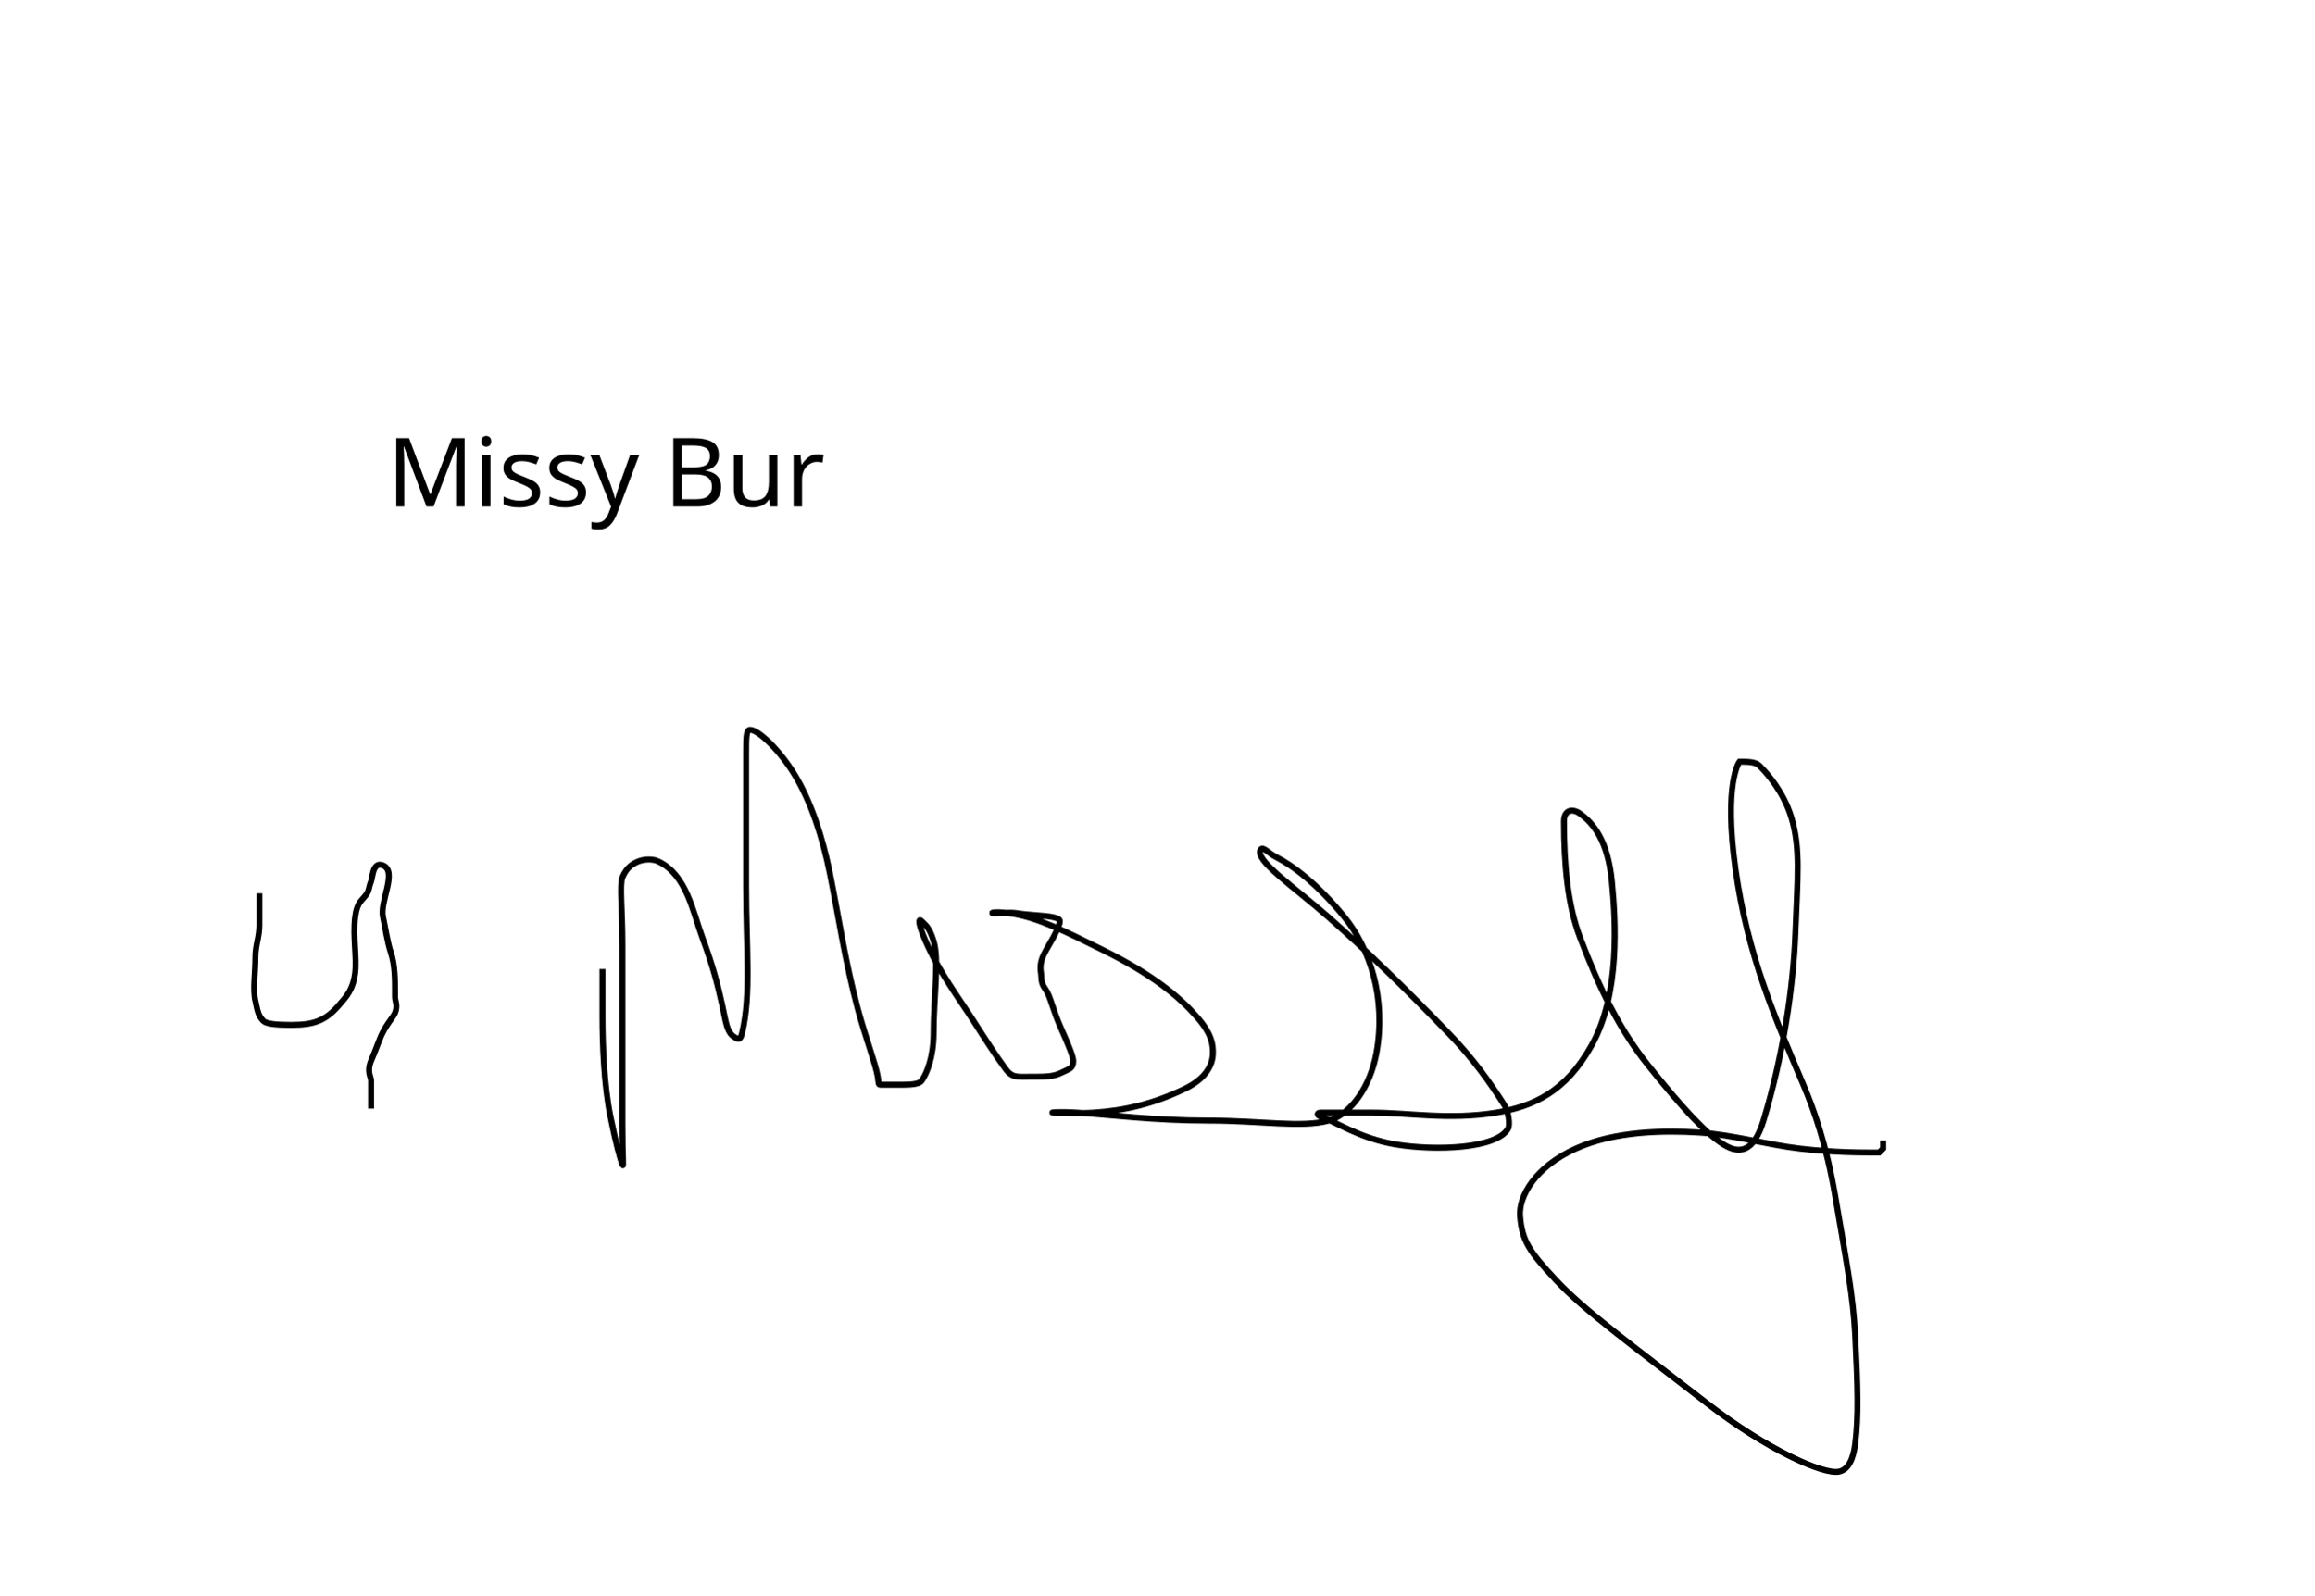
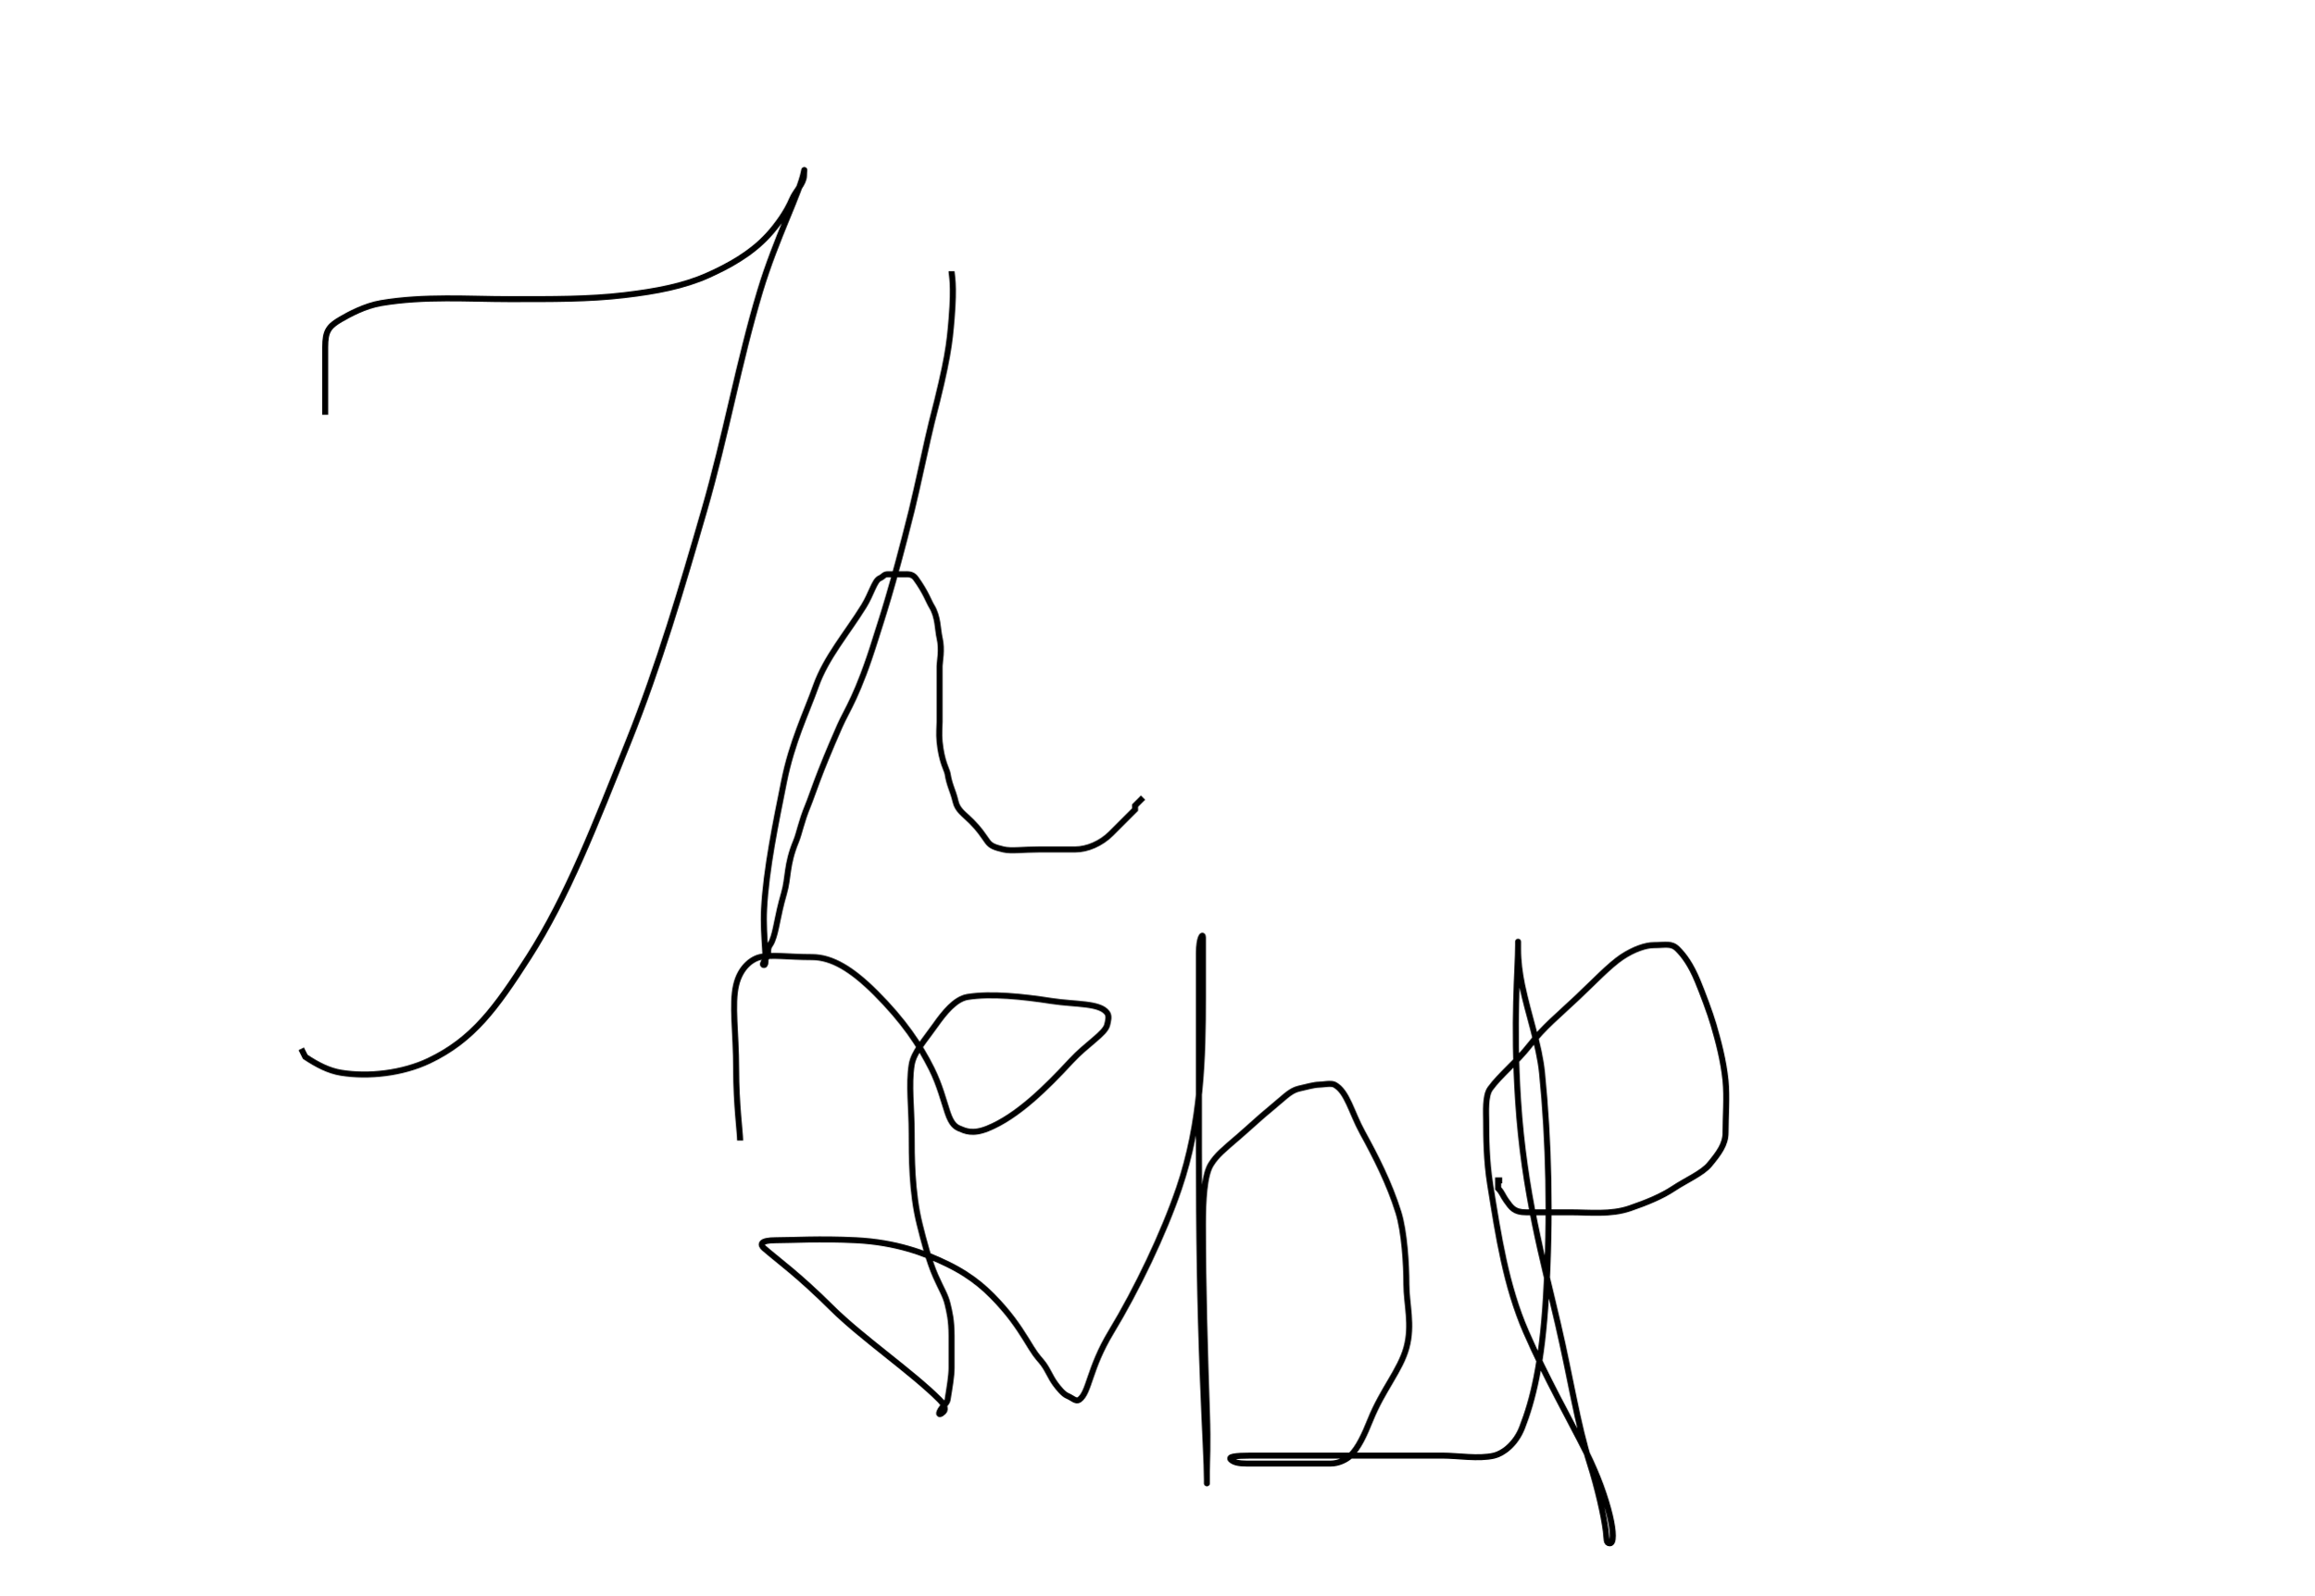
<svg xmlns="http://www.w3.org/2000/svg" width="580" height="400">
  <g>
    <rect fill="#fff" id="canvas_background" height="402" width="582" y="-1" x="-1" />
    <g display="none" overflow="visible" y="0" x="0" height="100%" width="100%" id="canvasGrid">
      <rect fill="url(#gridpattern)" stroke-width="0" y="0" x="0" height="100%" width="100%" />
    </g>
  </g>
  <g>
-     <text style="cursor: move;" xml:space="preserve" text-anchor="start" font-family="'League Gothic', sans-serif" font-size="24" id="svg_1" y="127" x="97" stroke-width="0" stroke="#000" fill="#000000">Missy Bur</text>
-     <path class="sig" d="m65,224c0,0 0,5 0,8c0,3 -1,5 -1,8c0,4 -0.689,8.08 0,11c0.514,2.176 0.586,3.586 2,5c0.707,0.707 3,1 7,1c6,0 8.724,-1.223 12,-5c1.853,-2.137 3.496,-3.908 4,-8c0.489,-3.97 -0.611,-9.037 0,-14c0.504,-4.092 1.824,-4.098 3,-6c0.526,-0.851 0.459,-1.693 1,-3c0.383,-0.924 0.387,-5.082 3,-4c3.696,1.531 -0.919,9.107 0,13c0.514,2.176 1,6 2,9c1,3 1,7 1,9c0,1 0,1 0,2c0,1 0.765,2.152 0,4c-0.541,1.307 -2.57,3.133 -4,7c-0.776,2.097 -1.459,3.693 -2,5c-1.148,2.772 0,4 0,5c0,1 0,3 0,4l0,1l0,1l0,1" id="svg_2" stroke-width="1.5" stroke="#000" fill="none" />
-     <path d="m151,243c0,2 0,6 0,12c0,7 0.388,17.101 2,25c1.456,7.133 2.459,10.693 3,12c0.383,0.924 0,-1 0,-10c0,-17 0,-34 0,-45c0,-9 -0.765,-15.152 0,-17c1.082,-2.613 2.693,-3.459 4,-4c0.924,-0.383 3.189,-0.848 5,0c7.073,3.313 8.673,12.708 11,19c2.861,7.734 3.881,12.025 5,17c0.905,4.023 1.098,6.824 3,8c0.851,0.526 1.486,1.176 2,-1c2.298,-9.732 1,-21 1,-37c0,-16 0,-27 0,-33c0,-4 0,-6 1,-6c2,0 7.209,4.866 11,11c4.239,6.858 7.175,15.963 9,25c2.213,10.959 3.801,22.052 7,34c1.883,7.032 4.493,13.879 5,17c0.32,1.974 0,2 1,2c0,0 2,0 3,0c3,0 6.173,0.147 7,-1c1.307,-1.814 3,-6 3,-12c0,-9 1.449,-18.215 0,-23c-1.045,-3.451 -2,-4 -3,-5c-1,-1 -0.788,0.901 1,5c3.415,7.832 8.385,14.349 12,20c3.451,5.394 5.385,8.372 8,12c1.654,2.295 3,2 6,2c4,0 6,0 8,-1c2,-1 3,-1 3,-3c0,-1 -1.168,-3.92 -3,-8c-2.206,-4.913 -2.693,-8.186 -4,-10c-0.827,-1.147 -1,-2 -1,-3c0,-1 -0.46,-2.053 0,-4c0.514,-2.176 2.79,-5.078 4,-8c0.856,-2.066 1.176,-2.486 -1,-3c-1.947,-0.46 -5.879,-0.493 -9,-1c-1.974,-0.32 -4,0 -6,0c-1,0 0.039,-0.555 4,0c7.21,1.01 14.158,4.662 23,9c13.256,6.503 19.786,12.179 24,17c3.837,4.391 4,7 4,9c0,3 -1.749,6.466 -7,9c-7.695,3.713 -14.953,5.499 -23,6c-3.992,0.249 -8,0 -10,0c-1,0 1.01,-0.311 6,0c8.047,0.501 19,2 33,2c13,0 23.254,1.869 30,0c5.619,-1.556 10.476,-8.593 12,-17c2.498,-13.775 -1.703,-26.232 -8,-34c-6.694,-8.258 -13,-13 -17,-15c-2,-1 -3.415,-2.811 -4,-2c-1.849,2.565 8.452,9.454 17,17c9.542,8.423 18.682,17.299 30,29c6.41,6.627 10.549,12.606 14,18c1.205,1.884 1.493,5.13 1,6c-2.873,5.074 -18.129,5.602 -28,4c-9.364,-1.52 -15.549,-5.955 -19,-7c-0.957,-0.29 -1,-1 0,-1c2,0 7,0 13,0c9,0 19.155,1.922 31,0c9.364,-1.52 17.484,-5.229 24,-17c7.051,-12.739 5.985,-31.049 5,-41c-1.005,-10.148 -4.558,-14.519 -8,-17c-1.814,-1.307 -4,-1 -4,2c0,11 0.966,21.013 4,29c4.945,13.021 9.889,23.087 17,32c8.864,11.11 14.747,17.371 19,20c3.804,2.351 7.516,2.175 10,-6c5.076,-16.71 7.5,-33.971 8,-47c0.537,-13.99 1.336,-21.284 -1,-29c-1.944,-6.42 -6,-11 -8,-13c-1,-1 -3,-1 -5,-1c0,0 -4.051,5.213 -1,27c3.029,21.629 9.955,37.406 17,54c2.621,6.175 5.788,15.034 8,28c2.738,16.047 4.499,24.963 5,35c0.648,12.984 0.855,20.052 0,27c-0.504,4.092 -1.824,6.486 -4,7c-3.893,0.919 -18.43,-5.699 -33,-17c-19.291,-14.962 -30.738,-23.237 -38,-31c-6.763,-7.229 -8.498,-9.938 -9,-16c-0.412,-4.983 3.801,-12.42 14,-17c9.825,-4.412 22.017,-4.559 31,-4c8.047,0.501 16.993,3.055 25,4c8.993,1.062 16,1 20,1l1,-1l0,-1l0,-1" id="svg_3" stroke-width="1.5" stroke="#000" fill="none" />
+     <path d="m81.5,104c0,-1 0,-5 0,-7c0,-5 0,-7 0,-10c0,-4 0.882,-5.19 4,-7c1.934,-1.122 5.935,-3.311 10,-4c10.89,-1.845 22,-1 32,-1c11,0 20.007,0.062 29,-1c8.007,-0.945 14.881,-2.252 21,-5c4.913,-2.206 10.673,-5.28 15,-10c2.437,-2.658 4.79,-6.078 6,-9c0.856,-2.066 3,-4 3,-6c0,-1 0.189,-1.982 0,-1c-1.018,5.288 -6.978,16.665 -11,30c-5.324,17.654 -8.54,36.127 -14,55c-5.537,19.14 -11.329,38.865 -19,58c-8.361,20.859 -15.274,38.821 -25,54c-8.235,12.852 -13.98,20.751 -25,26c-6.573,3.131 -15.09,4.121 -22,3c-3.121,-0.507 -6,-2 -9,-4l-1,-2" id="svg_2" stroke-width="1.5" stroke="#000" fill="none" />
+     <path d="m238.5,68c0,1 0.742,3.031 0,12c-0.502,6.062 -0.917,10.242 -5,26c-0.793,3.061 -3.766,17.053 -5,22c-5.053,20.26 -7.488,27.13 -9,32c-4.518,14.546 -7.195,17.908 -9,22c-5.621,12.744 -6.79,17.078 -8,20c-1.711,4.132 -2.144,6.934 -3,9c-2.42,5.843 -1.847,9.041 -3,13c-1.768,6.072 -1.852,9.228 -3,12c-0.541,1.307 -1,1 -1,3c0,1 -2,3 -1,3c1,0 -0.349,-7.009 0,-14c0.501,-10.037 3,-22 5,-32c2,-10 5.561,-17.141 8,-24c2.551,-7.176 7.761,-13.142 12,-20c1.896,-3.067 2.693,-6.459 4,-7c0.924,-0.383 1,-1 2,-1c1,0 4,0 4,0c1,0 2.173,-0.147 3,1c2.615,3.628 3.256,5.797 4,7c1.663,2.69 1.486,5.824 2,8c0.689,2.92 0,6 0,7c0,1 0,4 0,6c0,2 0,6 0,8c0,1 -0.197,3.01 0,5c0.502,5.074 1.84,7.013 2,8c0.507,3.121 1.311,4.08 2,7c0.514,2.176 2,3 4,5c2,2 2.693,3.186 4,5c0.827,1.147 1.824,1.486 4,2c1.947,0.46 5,0 9,0c4,0 7,0 9,0c3,0 6.45,-1.45 9,-4c2.55,-2.55 5,-5 6,-6l0,-1l1,-1l1,-1" id="svg_3" stroke-width="1.5" stroke="#000" fill="none" />
+     <path d="m185.5,286c0,-2 -1,-9 -1,-18c0,-9 -1.149,-16.134 0,-21c1.027,-4.353 3.824,-6.486 6,-7c2.92,-0.689 7,0 13,0c5,0 10,3 16,9c7,7 11,13 14,19c2,4 3,8 4,11c1,3 2.076,3.617 3,4c1.307,0.541 3.174,1.537 7,0c7.481,-3.006 14.736,-10.235 21,-17c3.844,-4.151 8.486,-6.824 9,-9c0.23,-0.973 0.585,-2.189 0,-3c-1.849,-2.565 -7.989,-2.07 -14,-3c-6.988,-1.081 -15.077,-1.961 -21,-1c-3.121,0.507 -5.918,4.057 -8,7c-2.888,4.082 -5.493,6.879 -6,10c-0.801,4.935 0,11 0,17c0,6 0,15 2,23c1,4 2.332,9.229 4,13c1.459,3.297 2.486,4.824 3,7c0.46,1.947 1,4 1,8c0,2 0,5 0,8c0,2 -0.493,4.879 -1,8c-0.16,0.987 -1.459,1.693 -2,3c-0.383,0.924 0.293,0.707 1,0c0.707,-0.707 0,-2 -1,-3c-7,-7 -19.454,-15.513 -27,-23c-8.548,-8.481 -13.223,-11.724 -17,-15c-1.068,-0.927 -1,-2 3,-2c4,0 11.011,-0.448 20,0c10.037,0.501 17.319,3.221 23,6c6.478,3.168 10.294,6.727 14,11c3.276,3.777 5.337,7.31 7,10c1.487,2.406 2.173,2.853 3,4c1.307,1.814 1.693,3.186 3,5c0.827,1.147 2.076,2.617 3,3c1.307,0.541 2.189,1.585 3,1c2.565,-1.849 2.405,-7.743 8,-17c6.482,-10.723 13.098,-24.564 17,-36c5.64,-16.528 6,-33 6,-48c0,-6 0,-12 0,-15c0,-1 -1,0 -1,4c0,11 0,25 0,49c0,22 0.232,38.015 1,58c0.5,13.029 1,21 1,25c0,2 0,1 0,-2c0,-3 0.299,-6.005 0,-15c-0.5,-15.025 -1,-31 -1,-47c0,-6 0.337,-12.31 2,-15c1.487,-2.406 3.223,-3.724 7,-7c3.205,-2.78 5.212,-4.714 8,-7c3.281,-2.69 4.824,-4.486 7,-5c1.947,-0.46 4,-1 5,-1c1,0 3.118,-0.472 4,0c3.179,1.701 4.194,6.889 7,12c3.228,5.88 6.741,12.727 9,20c1.512,4.87 2,13 2,18c0,5 1.602,10.218 0,16c-1.556,5.619 -5.994,10.519 -9,18c-1.537,3.826 -3,7 -5,9c-1,1 -3,2 -5,2c-4,0 -7,0 -9,0c-3,0 -5,0 -7,0c-2,0 -4,0 -5,0c-2,0 -3.293,-0.293 -4,-1c-0.707,-0.707 1,-1 5,-1c5,0 14,0 24,0c9,0 16,0 24,0c4,0 9.107,0.919 13,0c2.176,-0.514 5.379,-2.832 7,-7c2.639,-6.785 4.998,-15.912 6,-33c1.17,-19.966 0.706,-39.056 -1,-56c-0.708,-7.036 -3.469,-14.54 -5,-22c-0.603,-2.939 -1,-6 -1,-9c0,-1 0,-3 0,-1c0,6 -1.296,19.042 0,39c1.503,23.146 6.272,39.935 10,56c3.237,13.947 4.849,25.047 8,35c1.909,6.03 3.496,12.908 4,17c0.244,1.985 0,3 1,3c2,0 0,-11 -6,-23c-4,-8 -9.999,-18.511 -15,-30c-5.048,-11.598 -6.919,-24.013 -9,-37c-0.962,-6.006 -1,-12 -1,-16c0,-2 -0.307,-6.186 1,-8c2.481,-3.442 6.519,-6.541 10,-11c3.588,-4.596 6.761,-7.044 12,-12c3.632,-3.436 8,-8 11,-10c3,-2 6,-3 8,-3c3,0 4.419,-0.581 6,1c1.581,1.581 3.289,3.868 5,8c1.21,2.922 3.116,7.964 4,11c1.153,3.959 2.498,8.926 3,14c0.394,3.981 0,9 0,13c0,3 -1.714,5.212 -4,8c-1.793,2.187 -6,4 -9,6c-3,2 -6.77,3.549 -11,5c-4.823,1.655 -10,1 -15,1c-5,0 -8,0 -11,0c-3,0 -3.693,-1.186 -5,-3c-0.827,-1.147 -1,-2 -2,-3l0,-1l0,-1l1,0" id="svg_4" stroke-width="1.5" stroke="#000" fill="none" />
  </g>
</svg>
